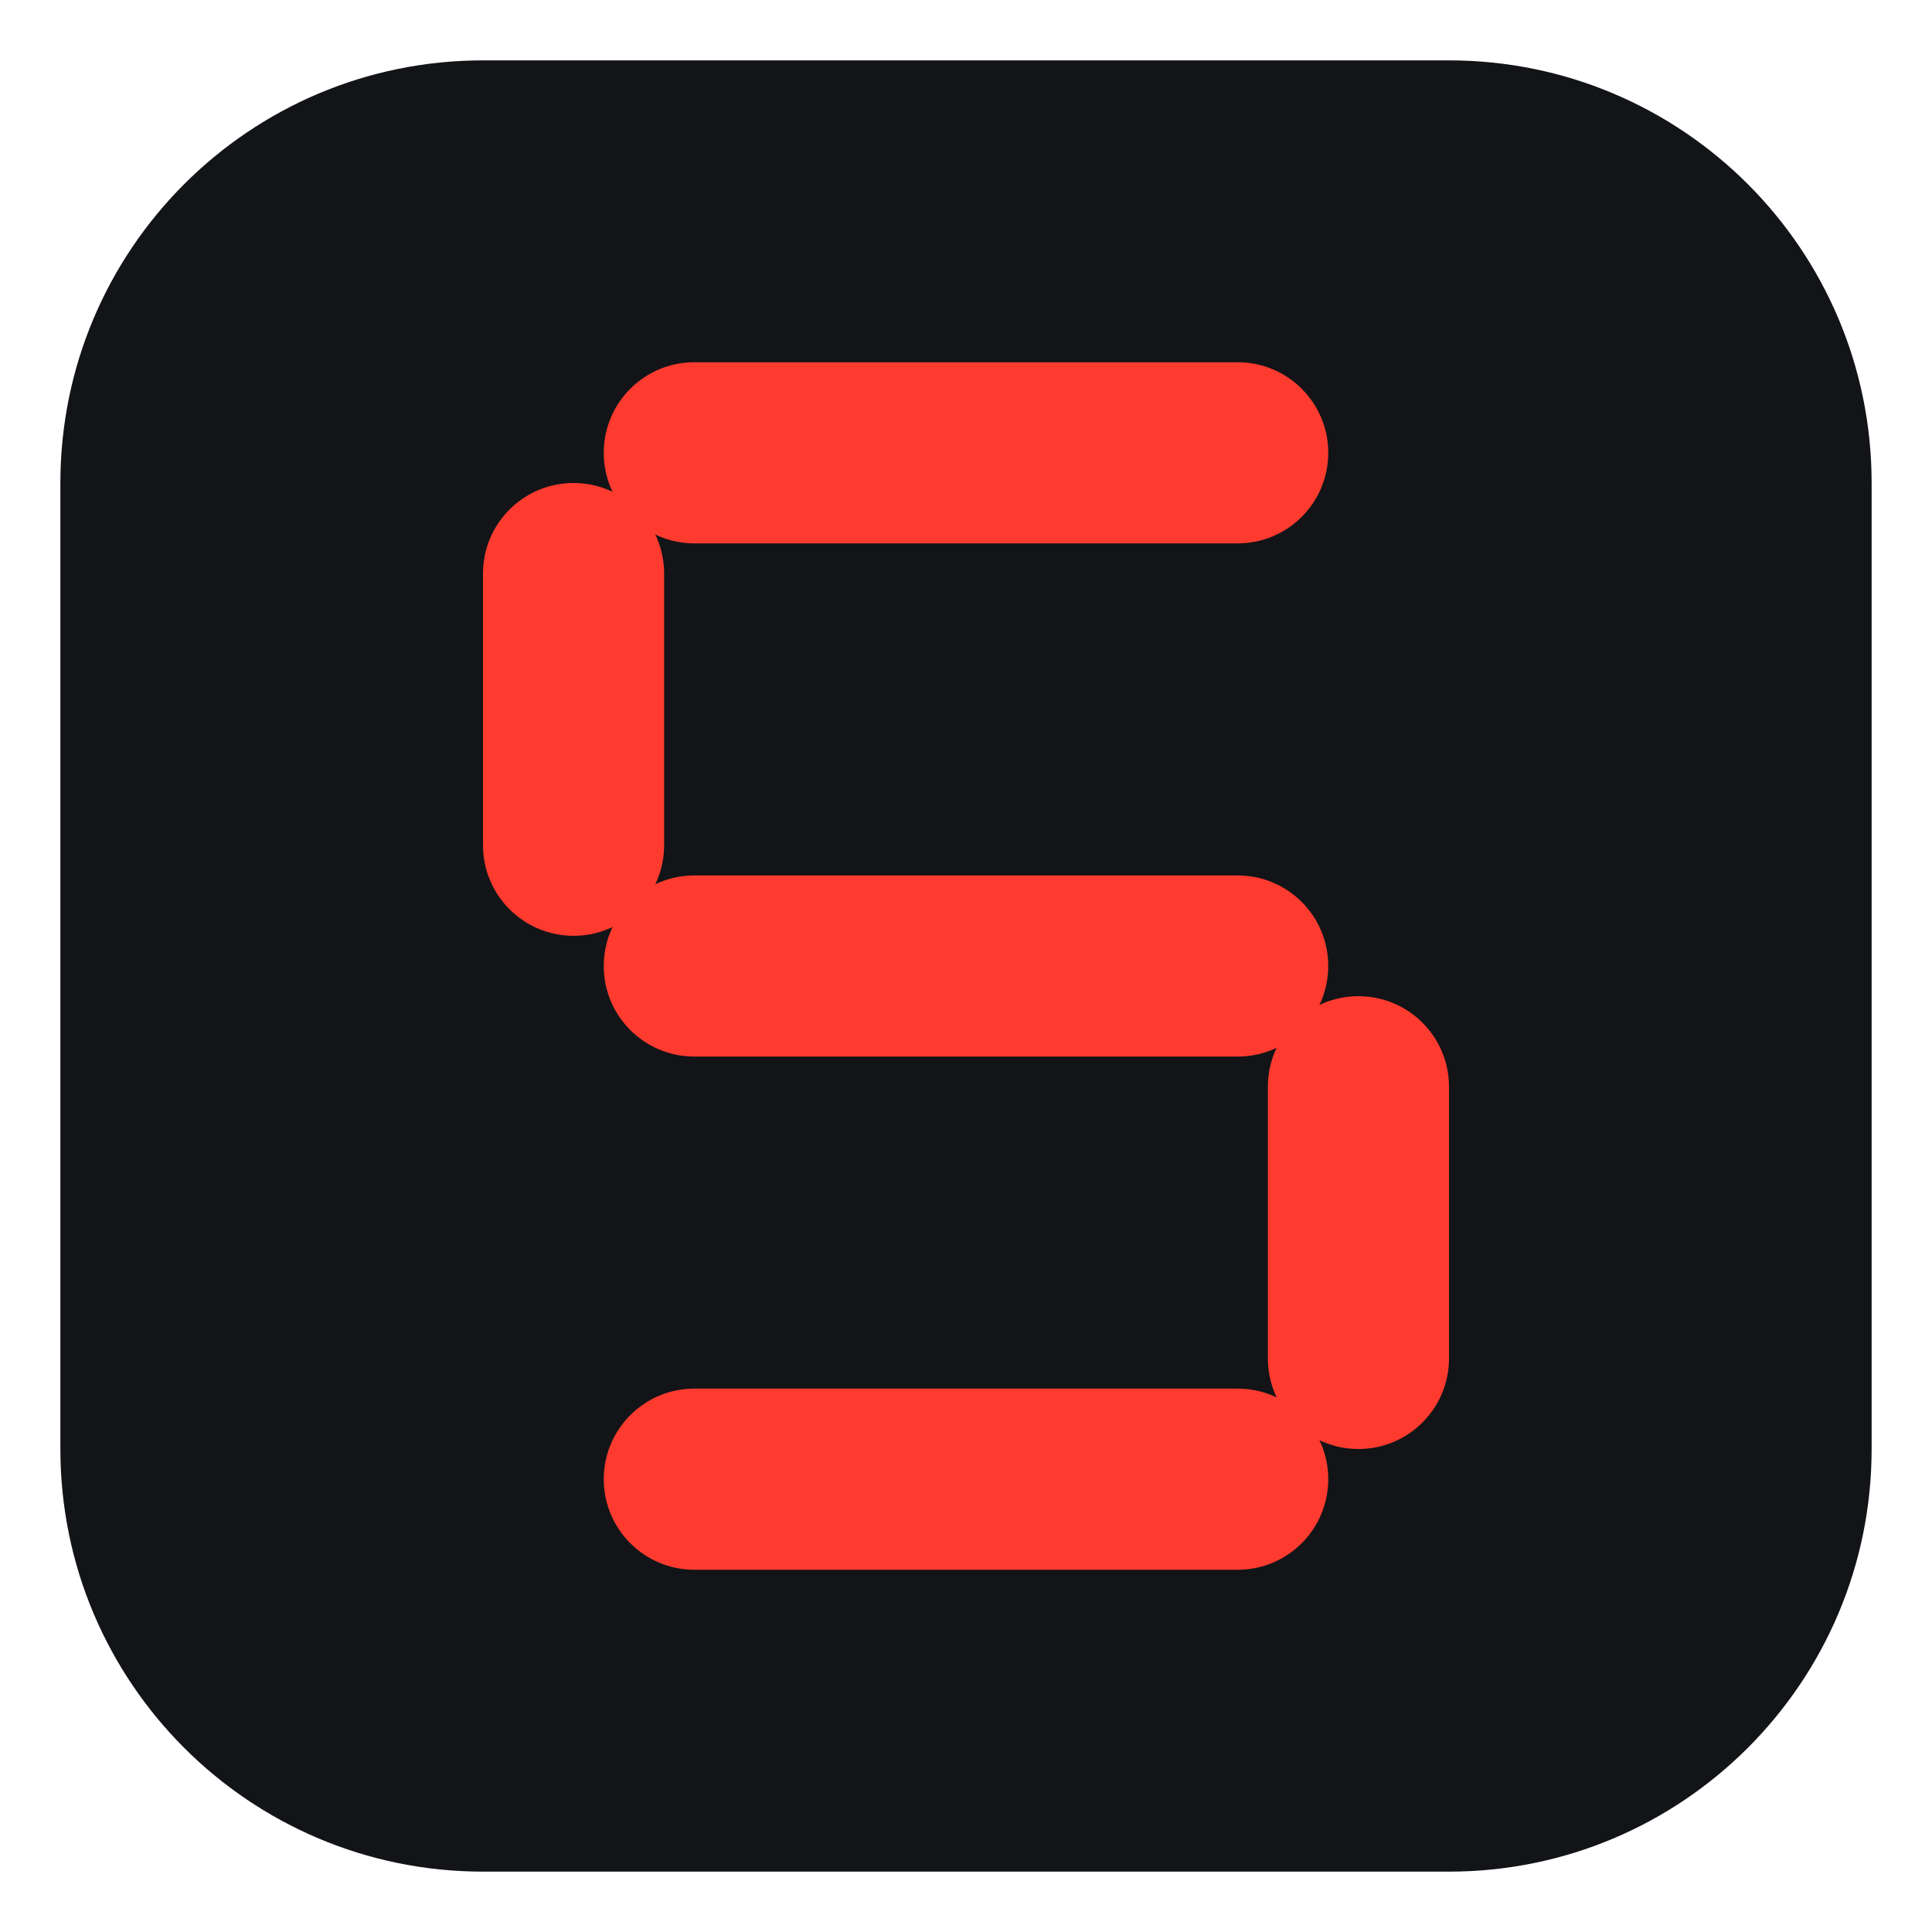
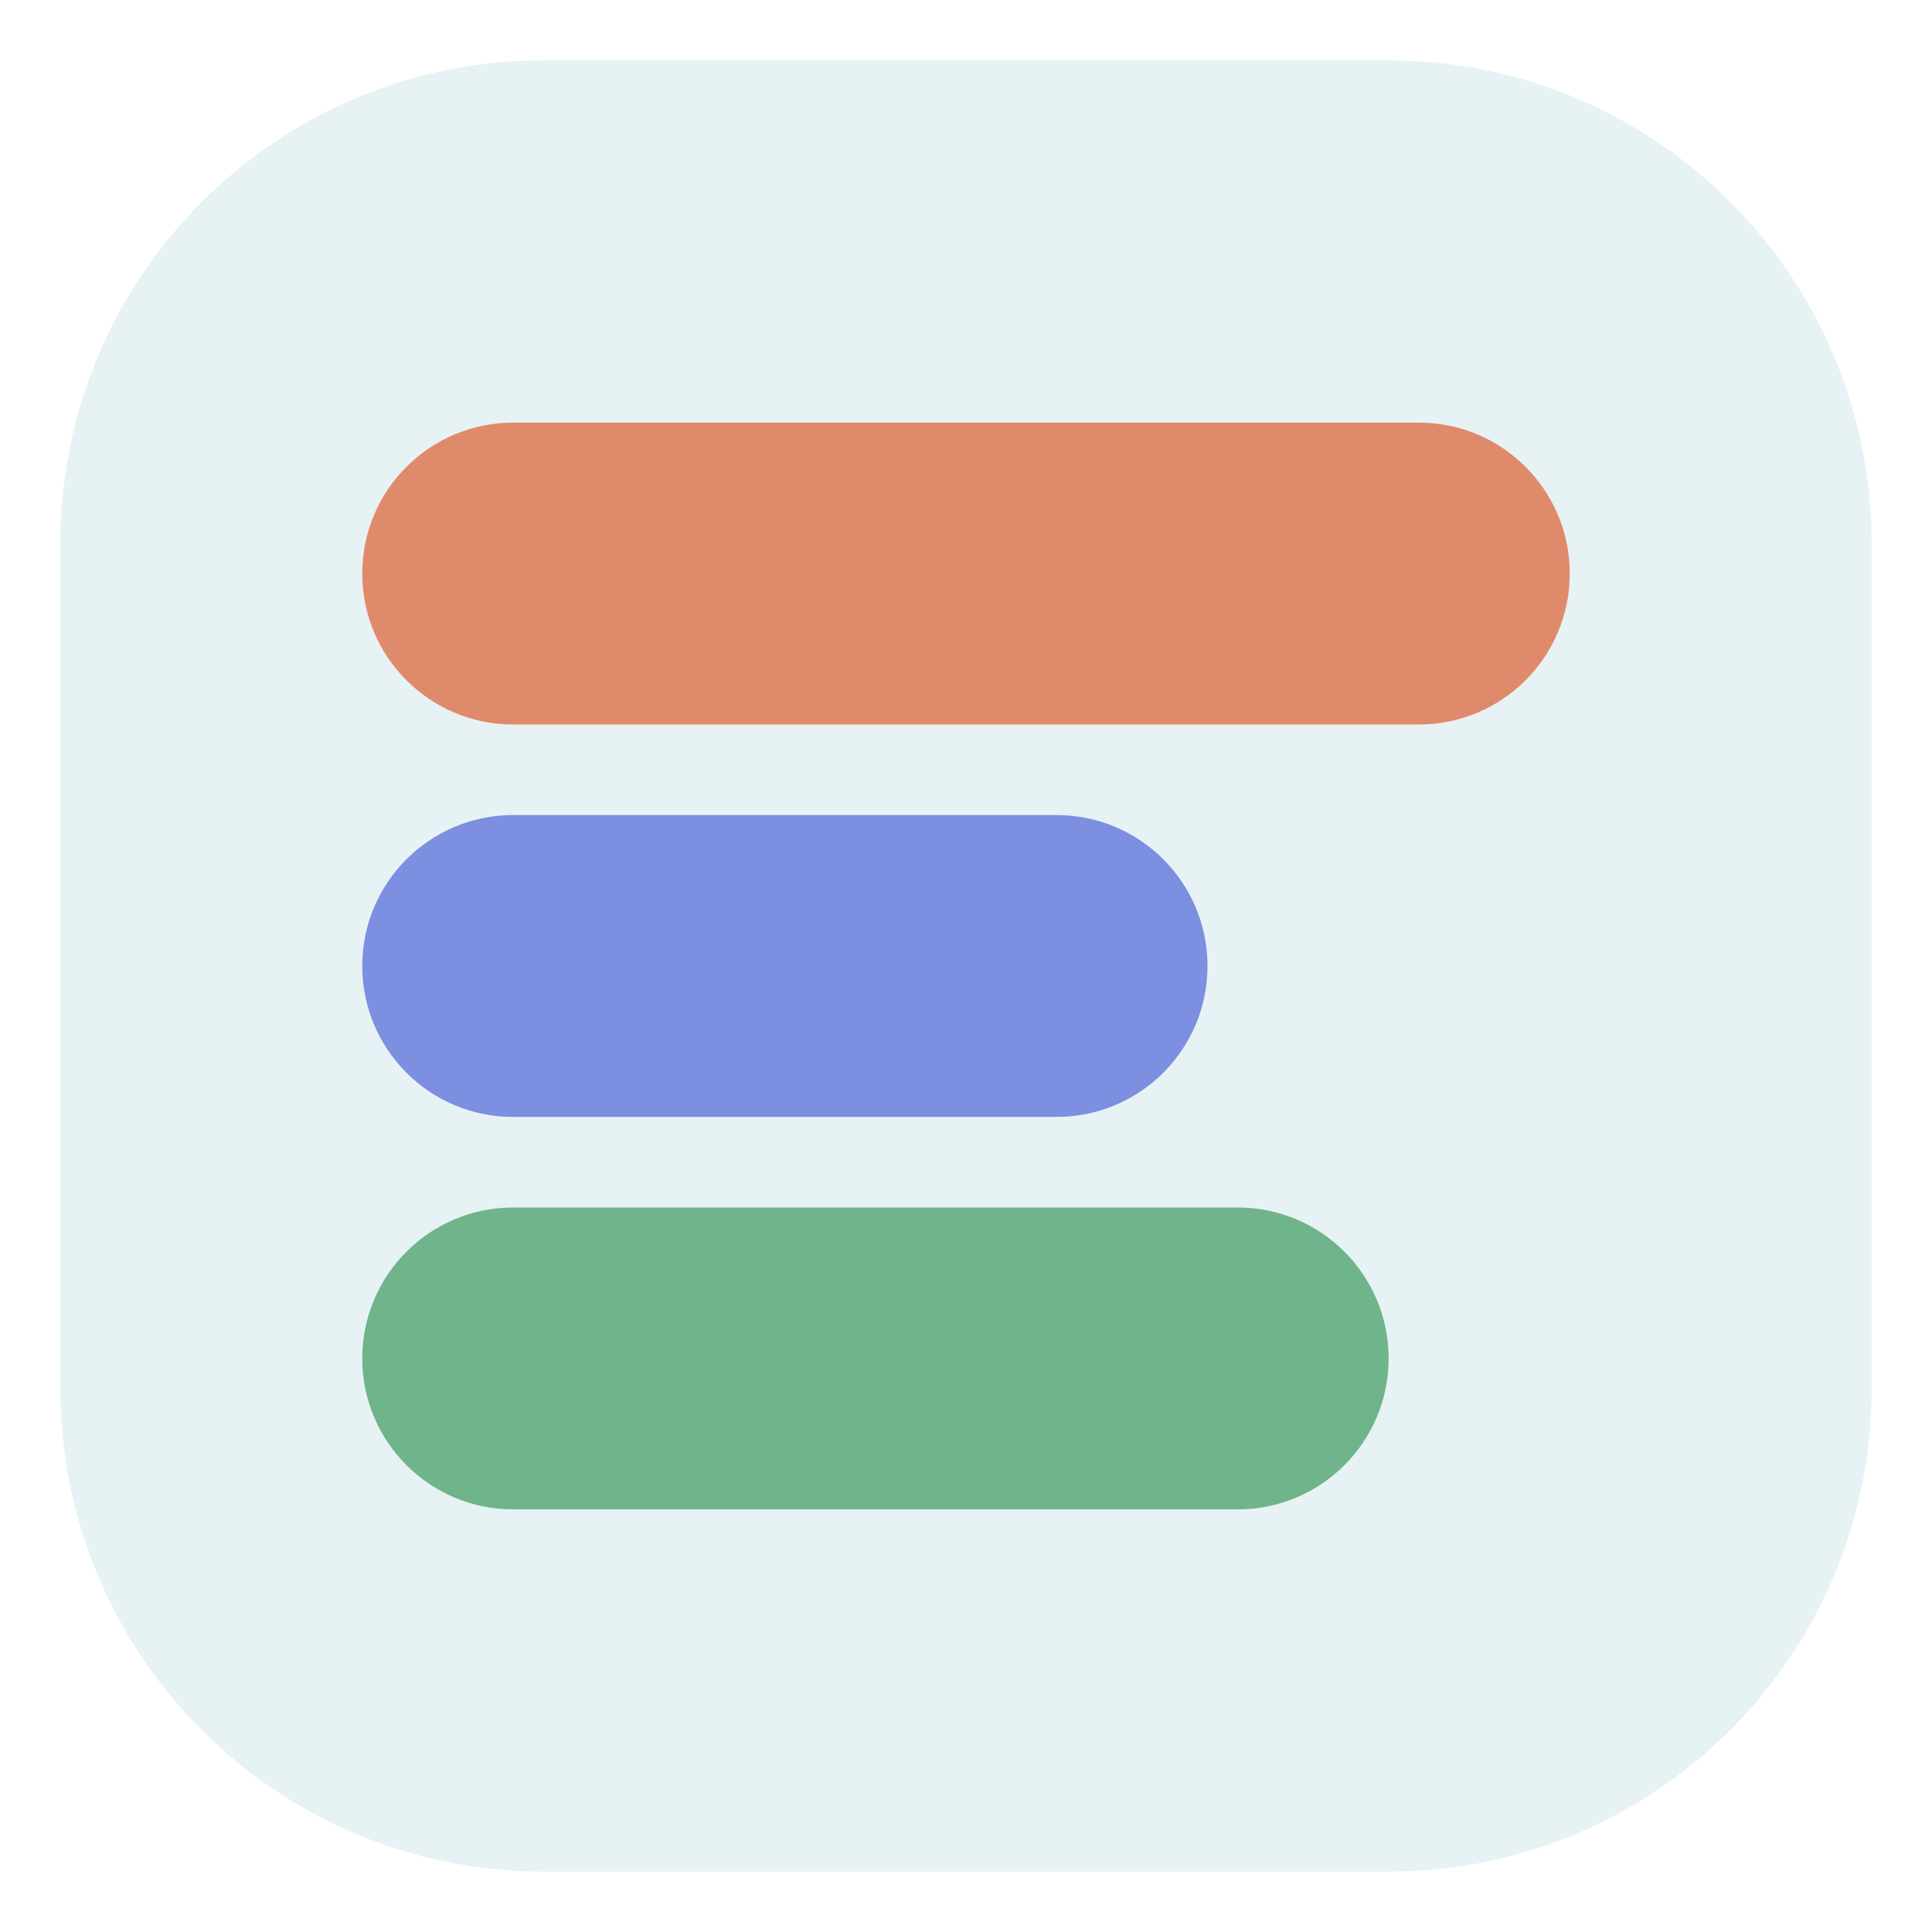
<svg xmlns="http://www.w3.org/2000/svg" viewBox="0 0 32 32">
-   <rect x="1" y="1" width="30" height="30" rx="7" fill="#121417" />
-   <g fill="#ff3b2f">
-     <rect x="10" y="6" width="12" height="3" rx="1.5" />
-     <rect x="8" y="8" width="3" height="7.5" rx="1.5" />
-     <rect x="10" y="14.5" width="12" height="3" rx="1.5" />
-     <rect x="21" y="16.5" width="3" height="7.5" rx="1.5" />
-     <rect x="10" y="23" width="12" height="3" rx="1.5" />
-   </g>
+   <rect x="1" y="1" width="30" height="30" rx="8" fill="#e7f2f4" />
+   <rect x="6" y="7" width="20" height="5" rx="2.5" fill="#e08a6c" />
+   <rect x="6" y="13.5" width="14" height="5" rx="2.5" fill="#7d8fe0" />
+   <rect x="6" y="20" width="17" height="5" rx="2.5" fill="#6fb48a" />
</svg>
